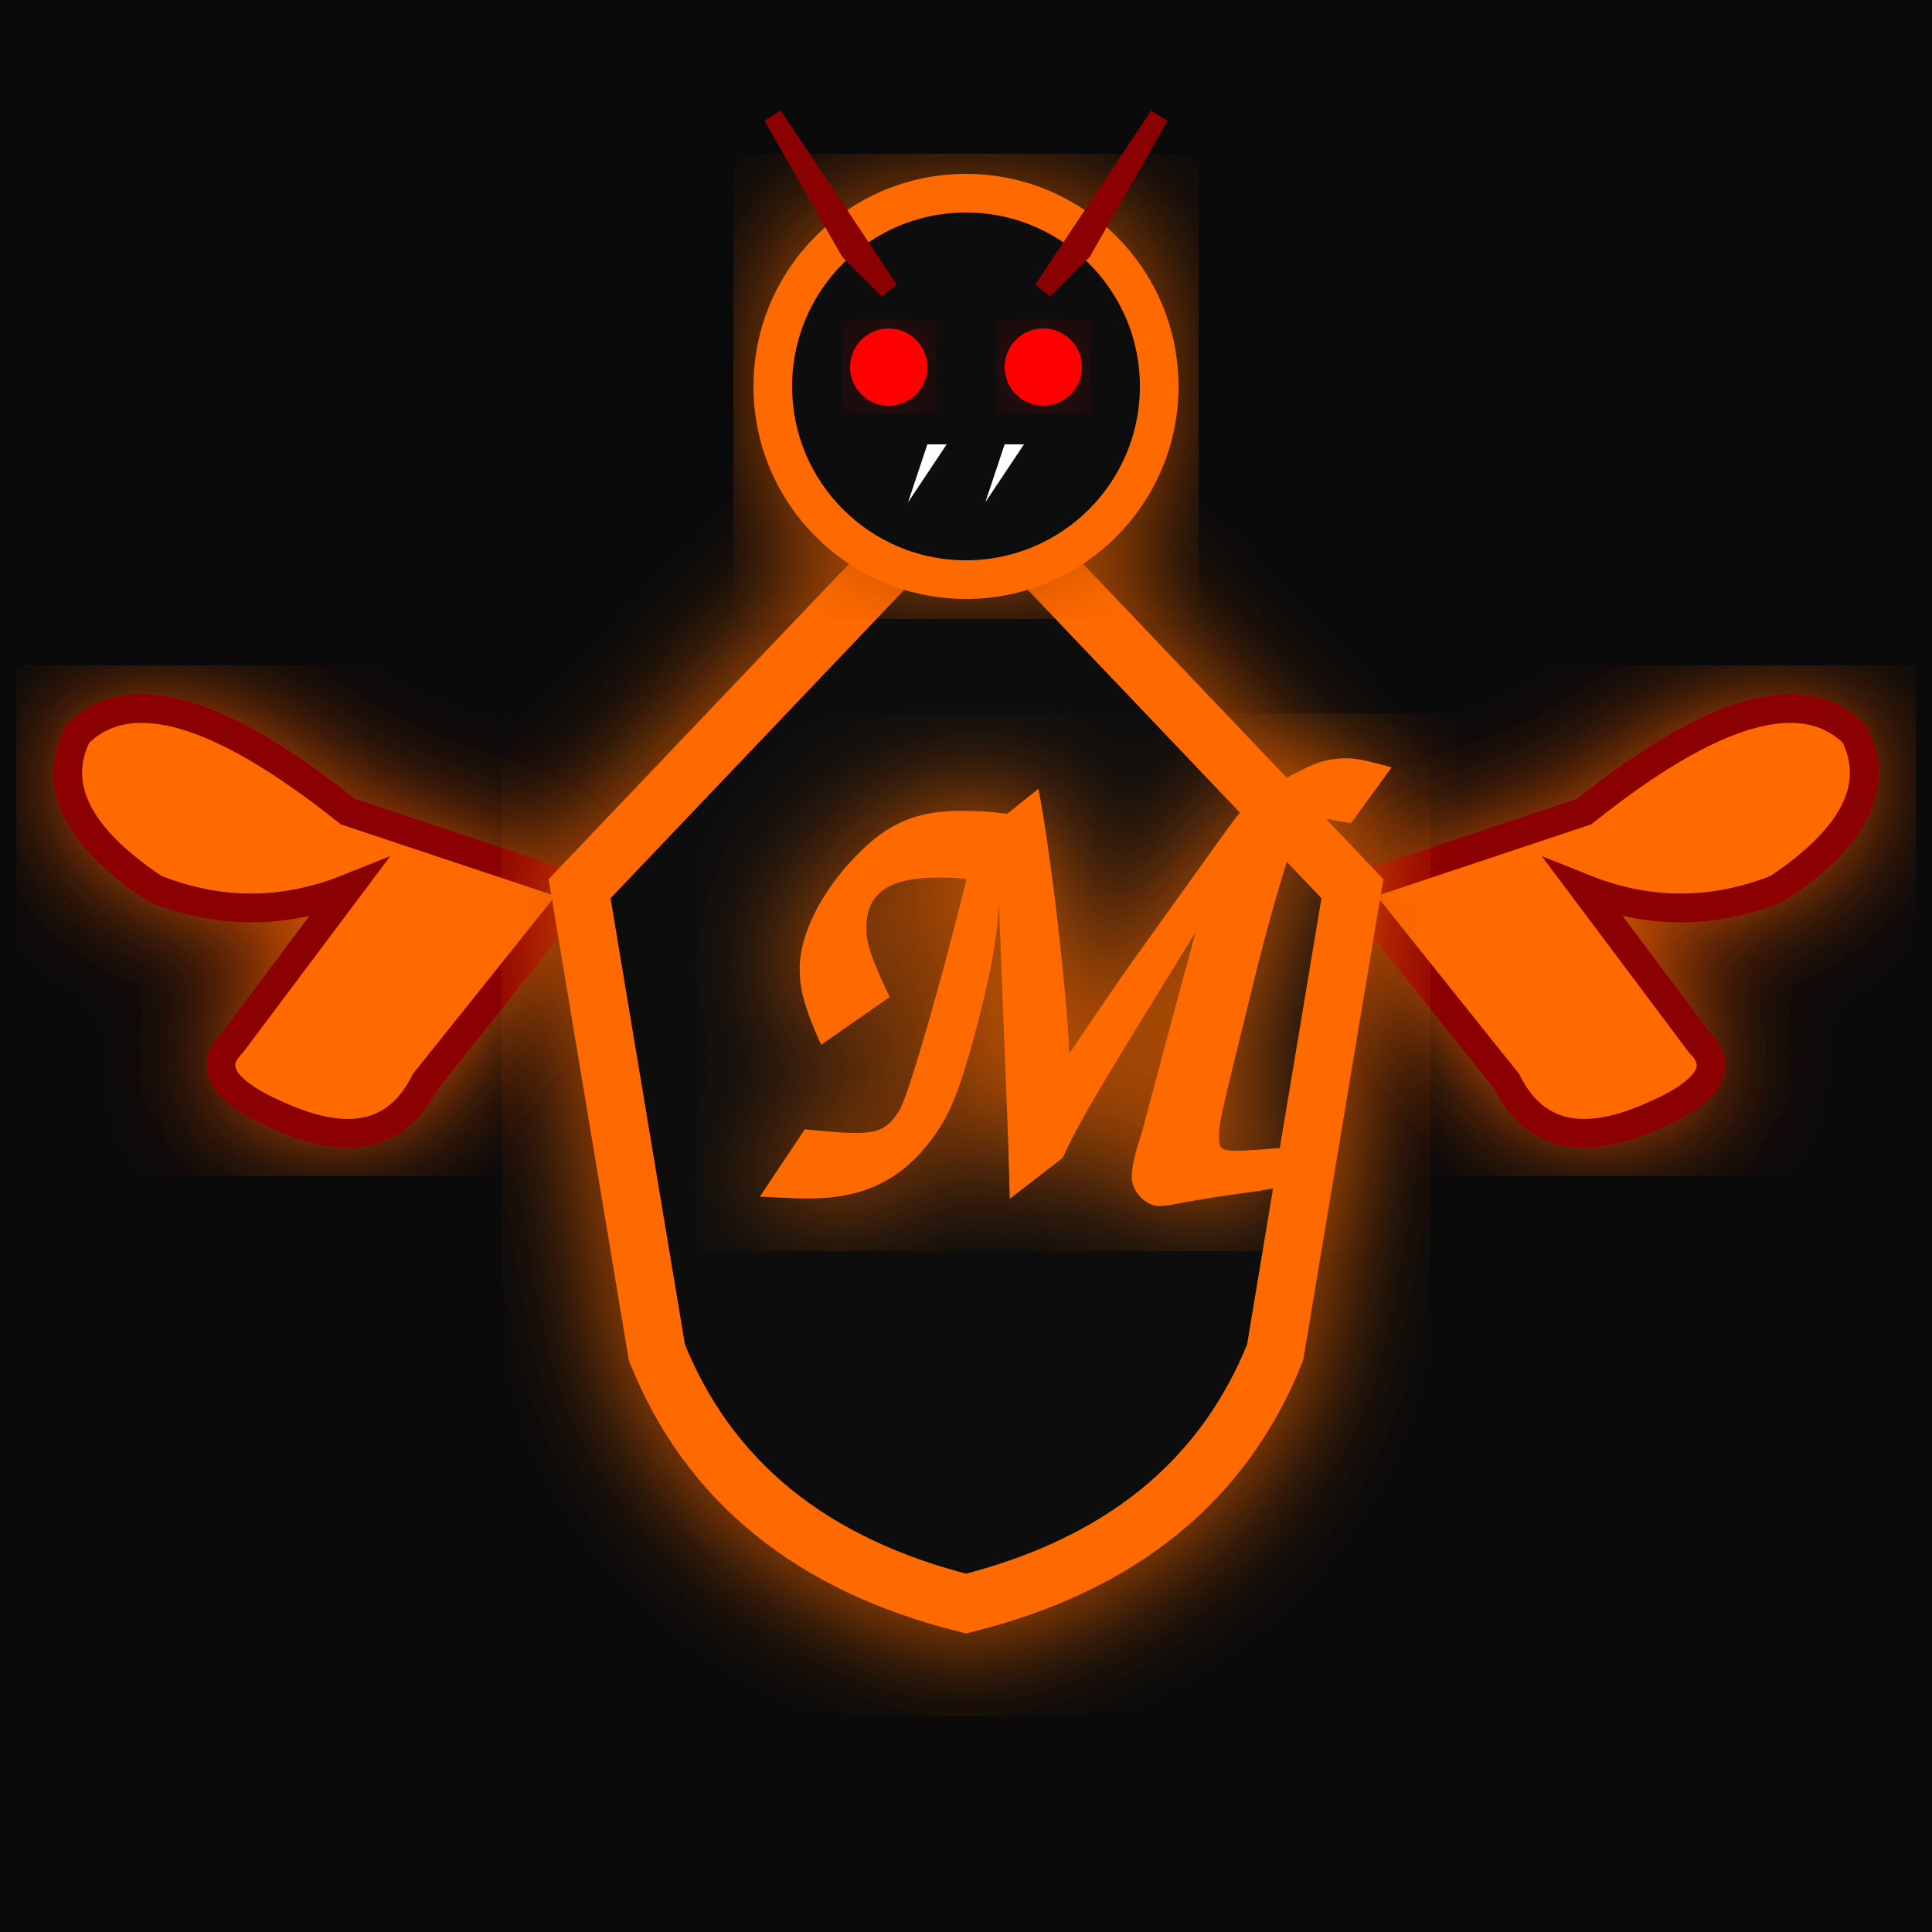
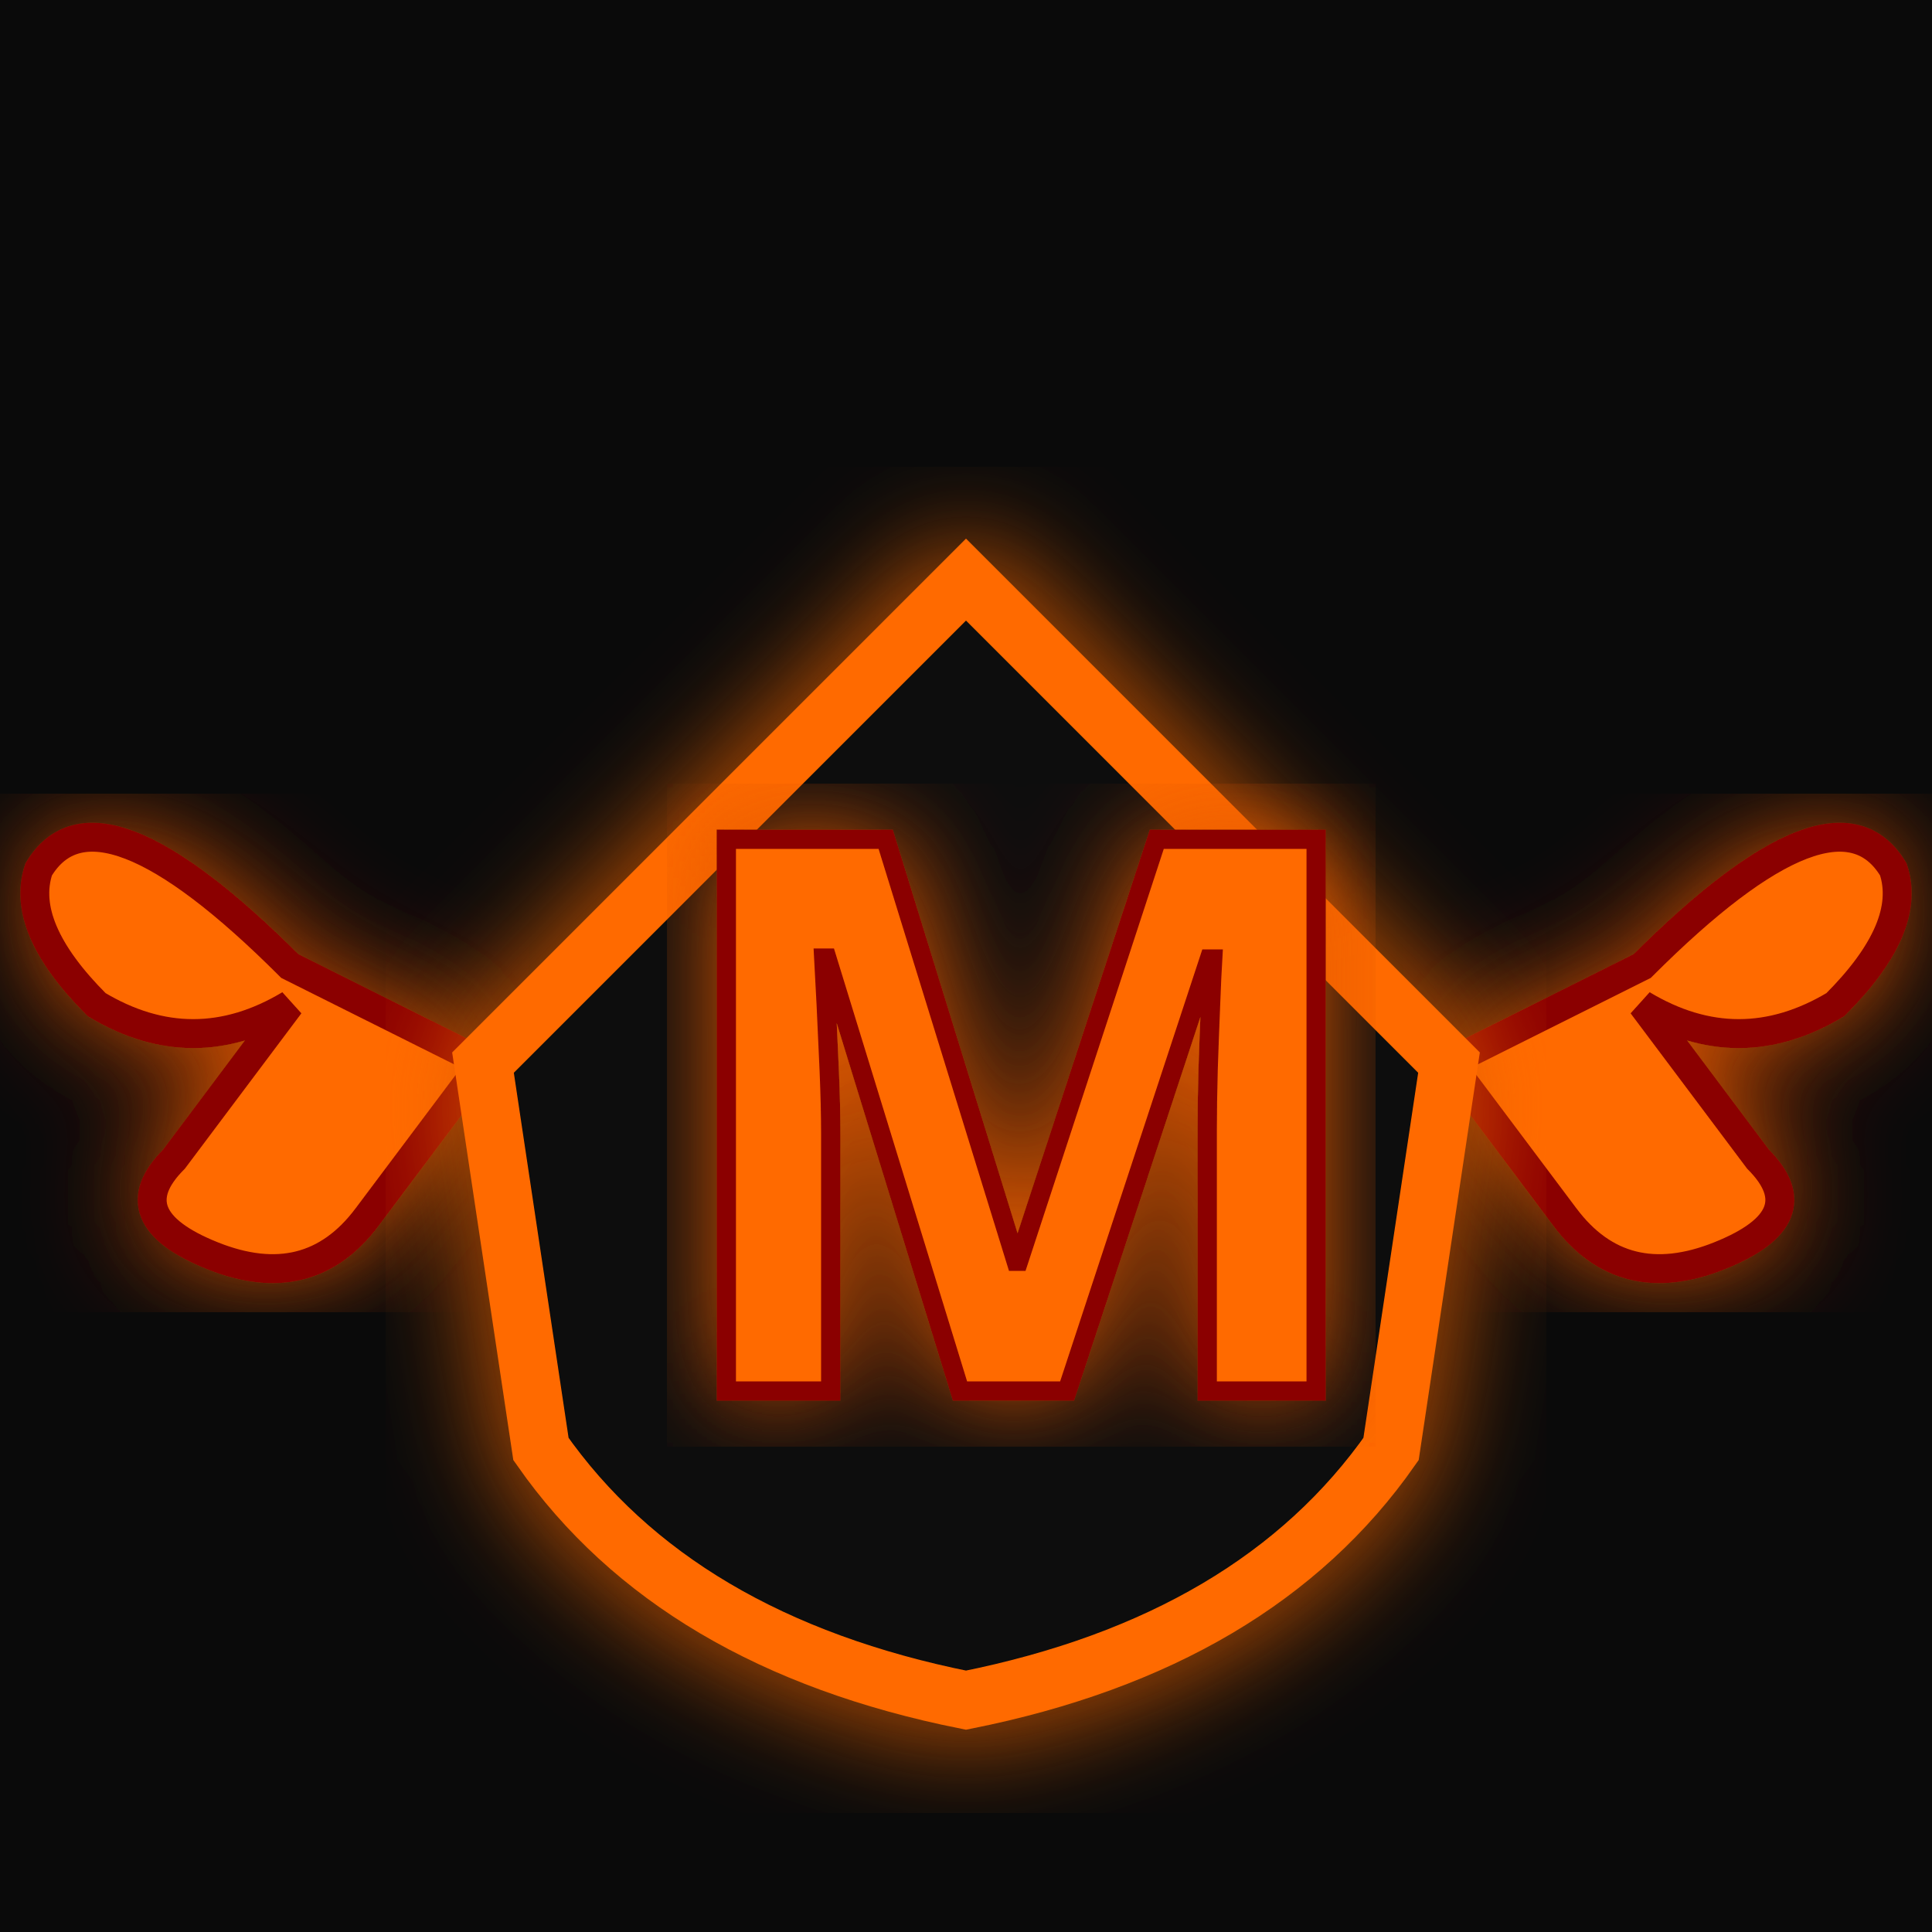
<svg xmlns="http://www.w3.org/2000/svg" width="100" height="100" viewBox="0 0 100 100">
  <defs>
    <filter id="glow">
      <feGaussianBlur stdDeviation="3" result="coloredBlur" />
      <feMerge>
        <feMergeNode in="coloredBlur" />
        <feMergeNode in="SourceGraphic" />
      </feMerge>
    </filter>
  </defs>
  <rect width="100" height="100" fill="#0a0a0a" />
-   <path d="M 18 42 Q 8 34, 4 38 Q 2 42, 8 46 Q 13 48, 18 46 Q 15 50, 12 54 Q 10 56, 15 58 Q 20 60, 22 56 L 30 46 Z" fill="#ff6b00" stroke="#8b0000" stroke-width="1.5" filter="url(#glow)" />
-   <path d="M 82 42 Q 92 34, 96 38 Q 98 42, 92 46 Q 87 48, 82 46 Q 85 50, 88 54 Q 90 56, 85 58 Q 80 60, 78 56 L 70 46 Z" fill="#ff6b00" stroke="#8b0000" stroke-width="1.5" filter="url(#glow)" />
-   <path d="M 50 25 L 70 46 L 66 70 Q 62 80, 50 83 Q 38 80, 34 70 L 30 46 Z" fill="#0a0a0a" stroke="#ff6b00" stroke-width="3" filter="url(#glow)" />
-   <text x="38" y="62" font-family="Creepster, cursive" font-size="32" font-weight="bold" fill="#ff6b00" filter="url(#glow)">M</text>
-   <circle cx="50" cy="20" r="10" fill="#0a0a0a" stroke="#ff6b00" stroke-width="2" filter="url(#glow)" />
-   <path d="M 44 13 L 40 6 L 46 15 Z" fill="#ff6b00" stroke="#8b0000" stroke-width="1" />
-   <path d="M 56 13 L 60 6 L 54 15 Z" fill="#ff6b00" stroke="#8b0000" stroke-width="1" />
-   <circle cx="46" cy="19" r="2" fill="#ff0000" filter="url(#glow)" />
-   <circle cx="54" cy="19" r="2" fill="#ff0000" filter="url(#glow)" />
-   <path d="M 48 23 L 47 26 L 49 23 Z" fill="#ffffff" />
-   <path d="M 52 23 L 51 26 L 53 23 Z" fill="#ffffff" />
+   <path d="M 15 50 Q 5 40, 2 45 Q 1 48, 5 52 Q 10 55, 15 52 Q 12 56, 9 60 Q 6 63, 11 65 Q 16 67, 19 63 L 25 55 Z" fill="#ff6b00" stroke="#8b0000" stroke-width="1.5" filter="url(#glow)" />
+   <path d="M 85 50 Q 95 40, 98 45 Q 99 48, 95 52 Q 90 55, 85 52 Q 88 56, 91 60 Q 94 63, 89 65 Q 84 67, 81 63 L 75 55 Z" fill="#ff6b00" stroke="#8b0000" stroke-width="1.5" filter="url(#glow)" />
+   <path d="M 50 30 L 75 55 L 72 75 Q 65 85, 50 88 Q 35 85, 28 75 L 25 55 Z" fill="#0a0a0a" stroke="#ff6b00" stroke-width="3" filter="url(#glow)" />
+   <text x="34" y="72" font-family="Impact, Arial Black, sans-serif" font-size="40" font-weight="900" fill="#ff6b00" stroke="#8b0000" stroke-width="1" filter="url(#glow)">M</text>
</svg>
